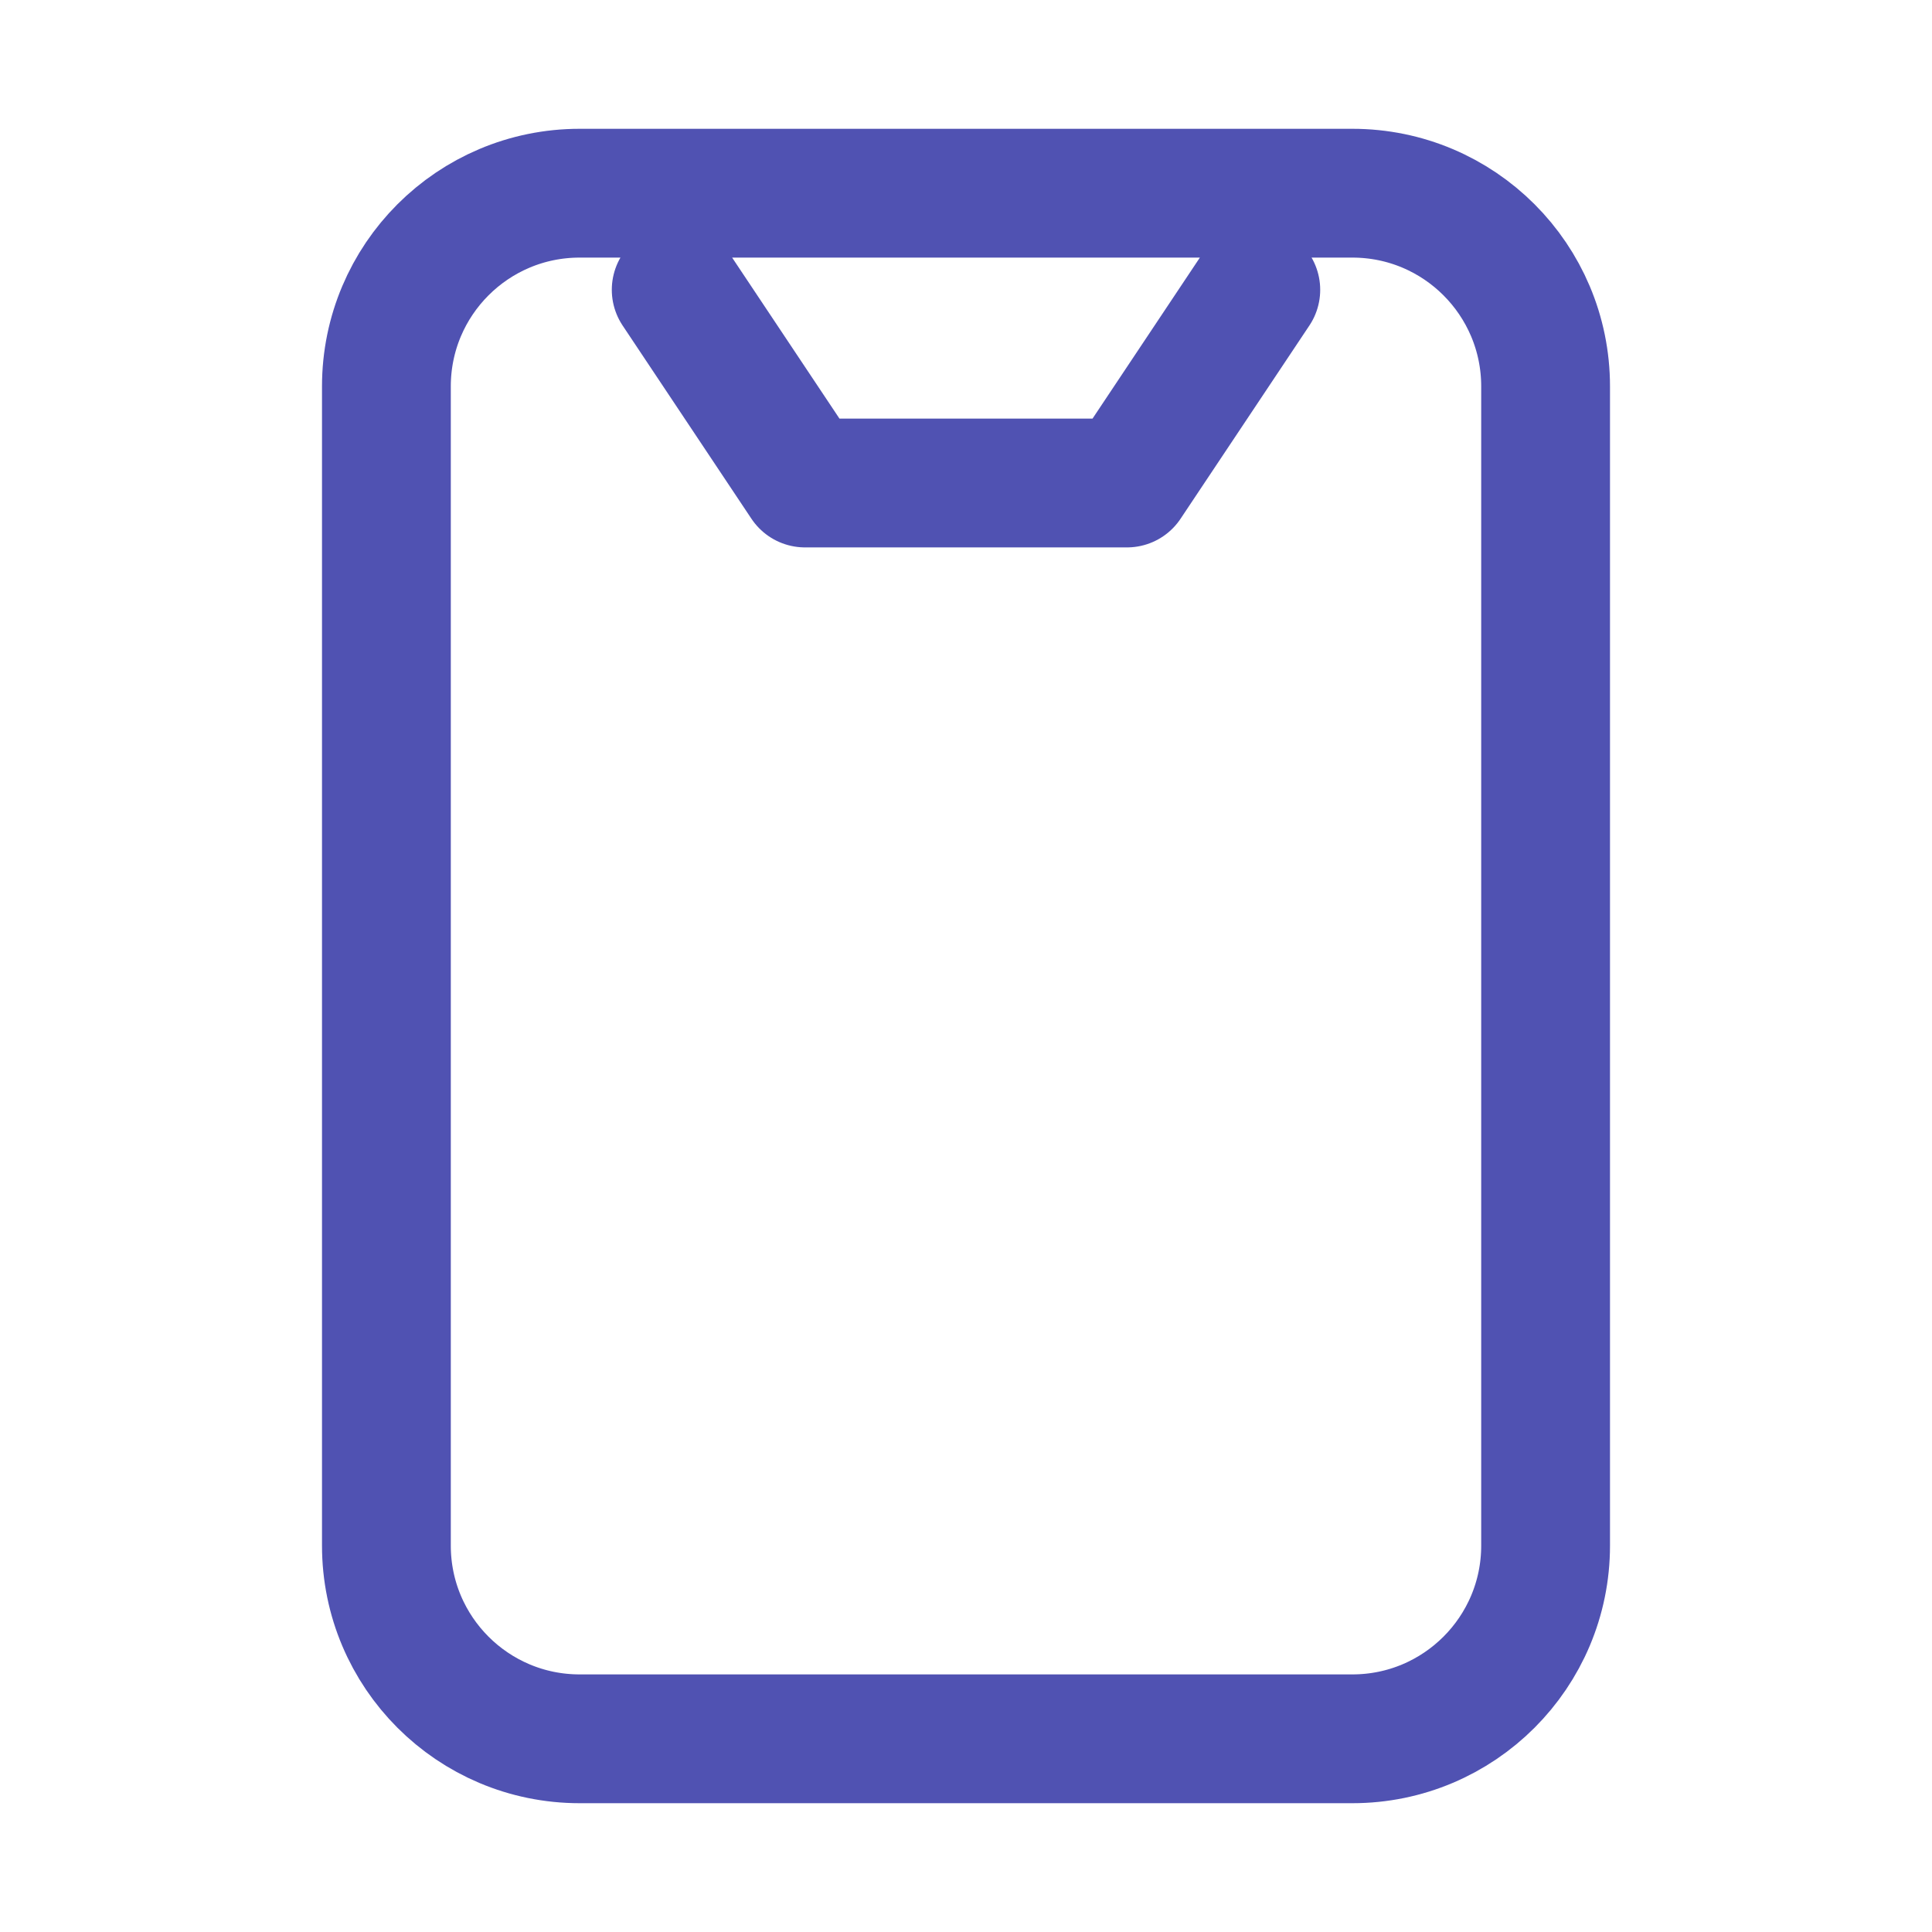
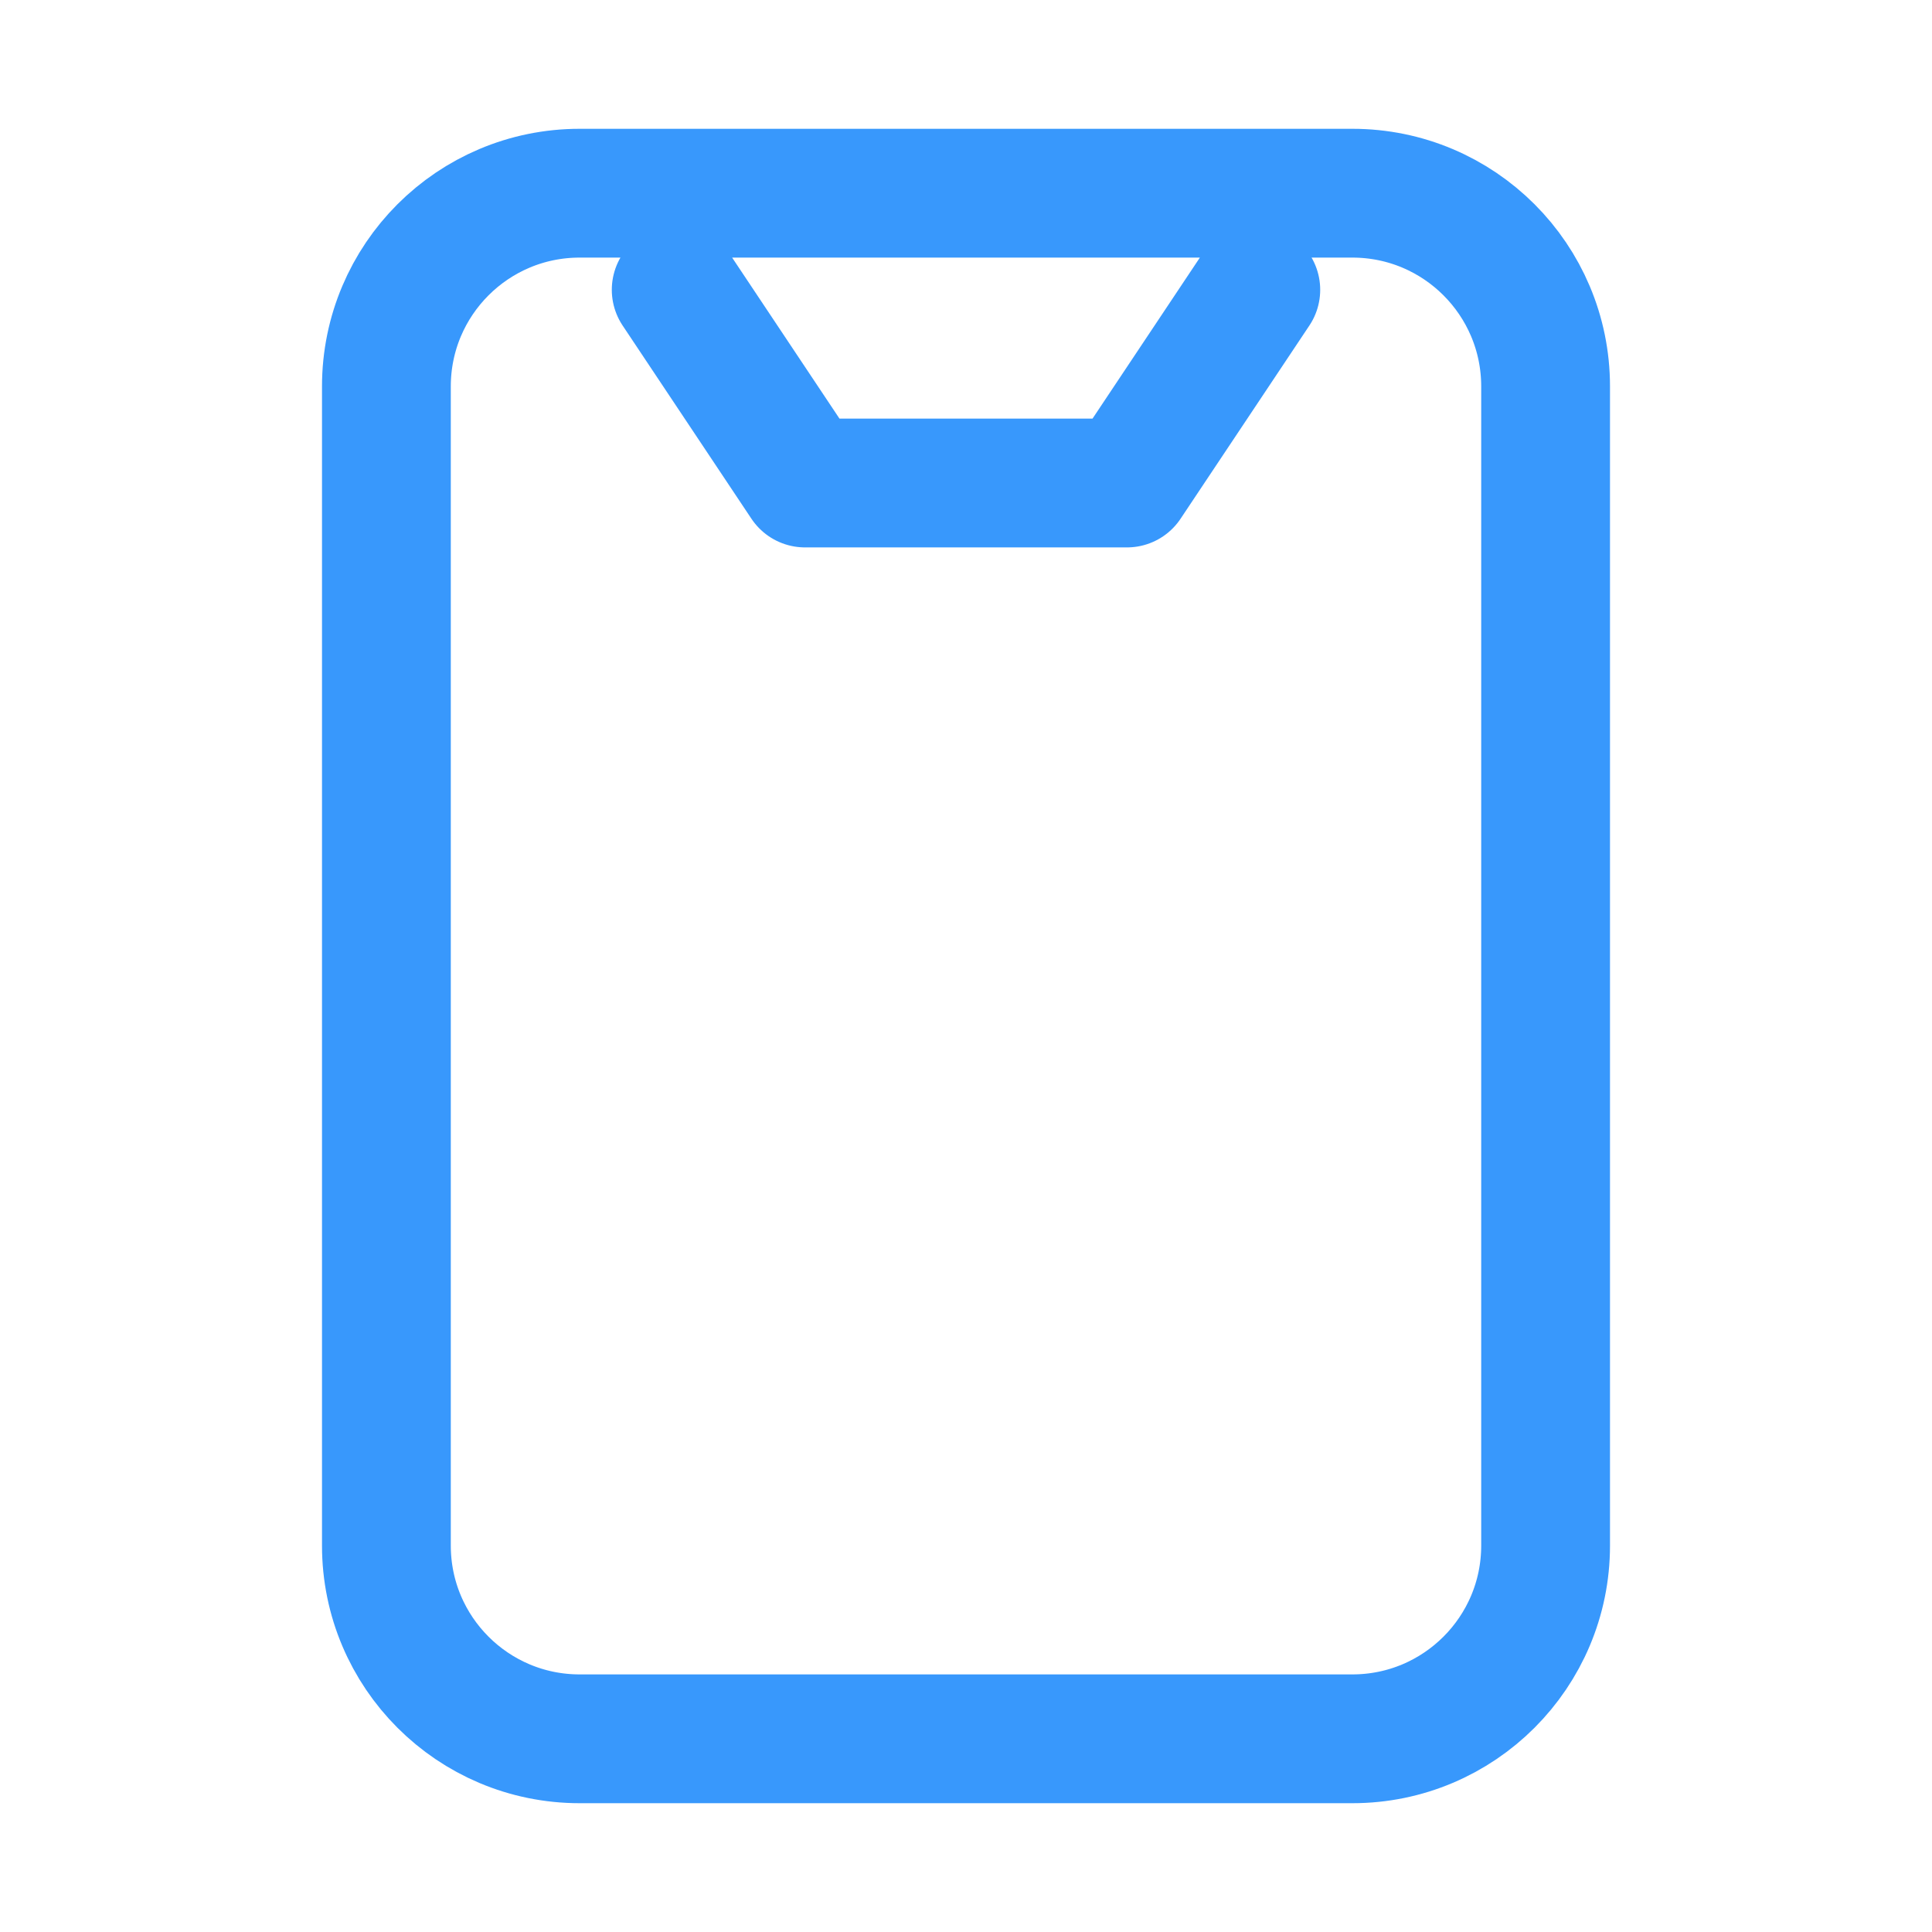
<svg xmlns="http://www.w3.org/2000/svg" width="18" height="18" viewBox="0 0 18 18" fill="none">
-   <path d="M6.3 2.7L7.5 4.5H10.5L11.7 2.7M3.6 3.6V14.4C3.6 15.394 4.406 16.2 5.4 16.2H12.6C13.594 16.2 14.4 15.394 14.4 14.4V3.6C14.4 2.606 13.594 1.8 12.6 1.8L5.4 1.8C4.406 1.8 3.6 2.606 3.6 3.6Z" stroke="#5052B2" stroke-width="1.2" stroke-linecap="round" stroke-linejoin="round" />
+   <path d="M6.3 2.7L7.5 4.5H10.5L11.7 2.7M3.6 3.6V14.4C3.6 15.394 4.406 16.2 5.4 16.2H12.6C13.594 16.2 14.4 15.394 14.4 14.4V3.6C14.4 2.606 13.594 1.8 12.6 1.8L5.4 1.8C4.406 1.8 3.6 2.606 3.6 3.6Z" stroke="rgba(56, 152, 252, 1)" stroke-width="1.2" stroke-linecap="round" stroke-linejoin="round" />
</svg>
